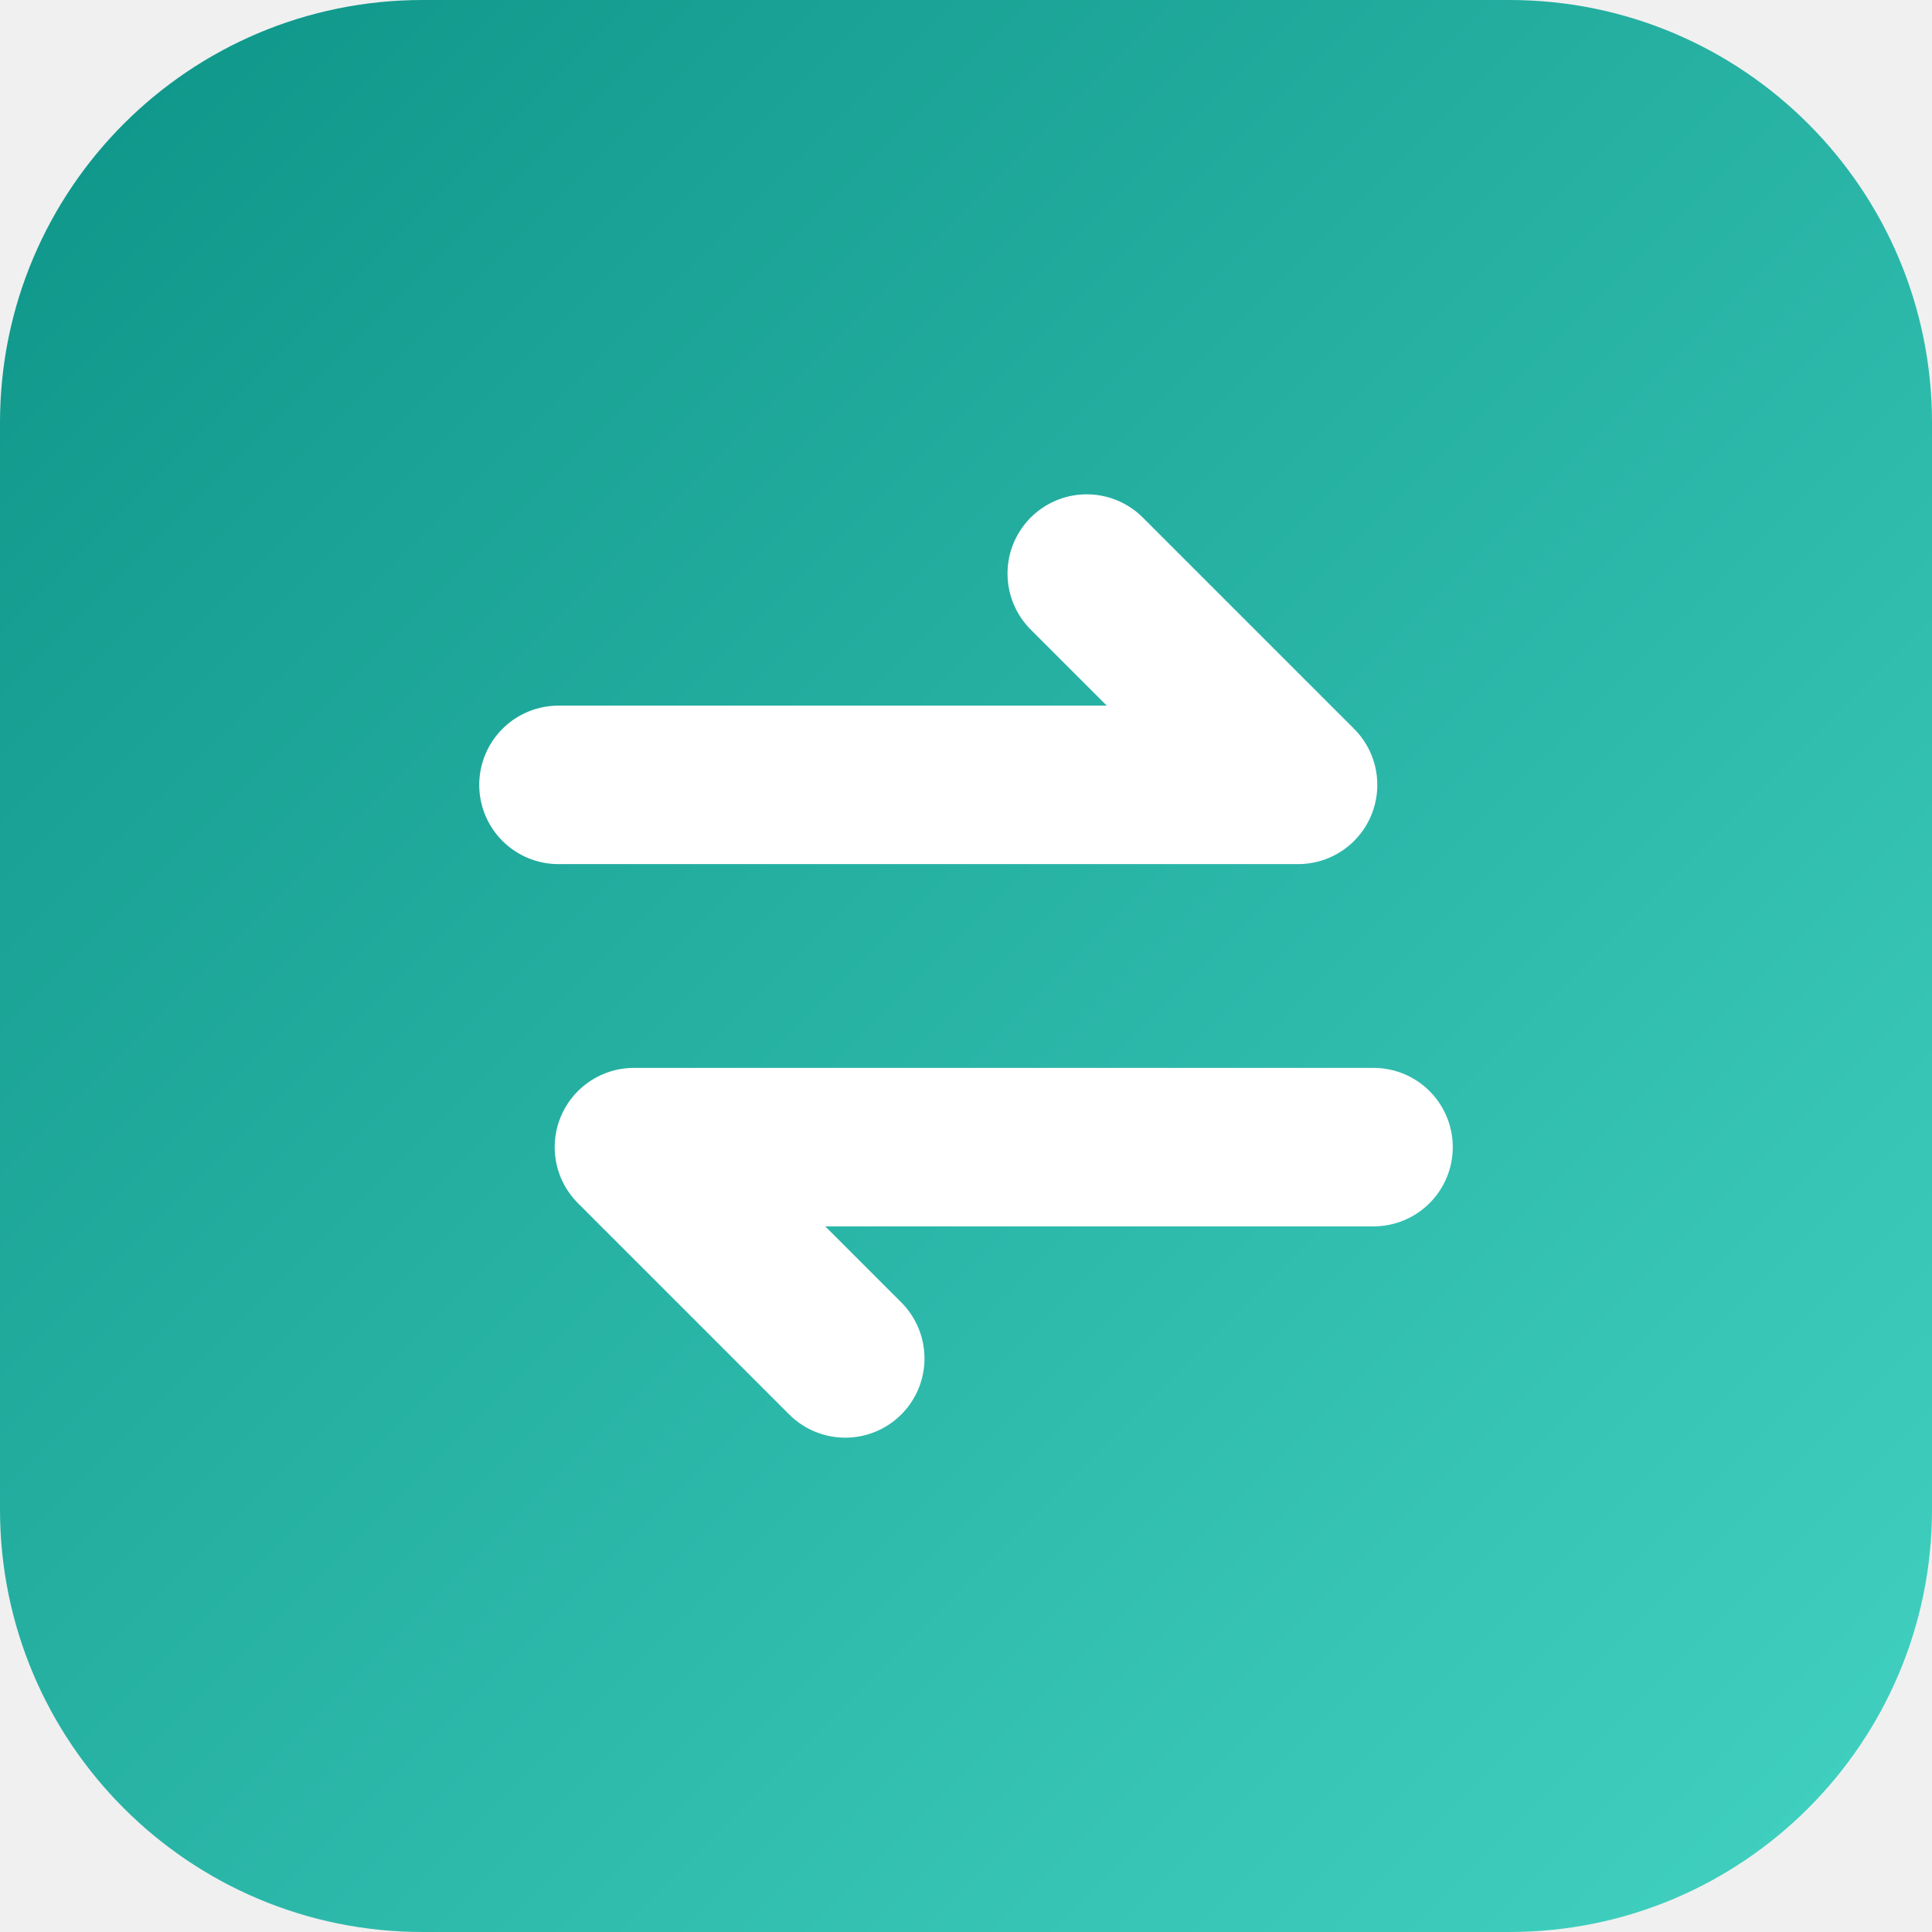
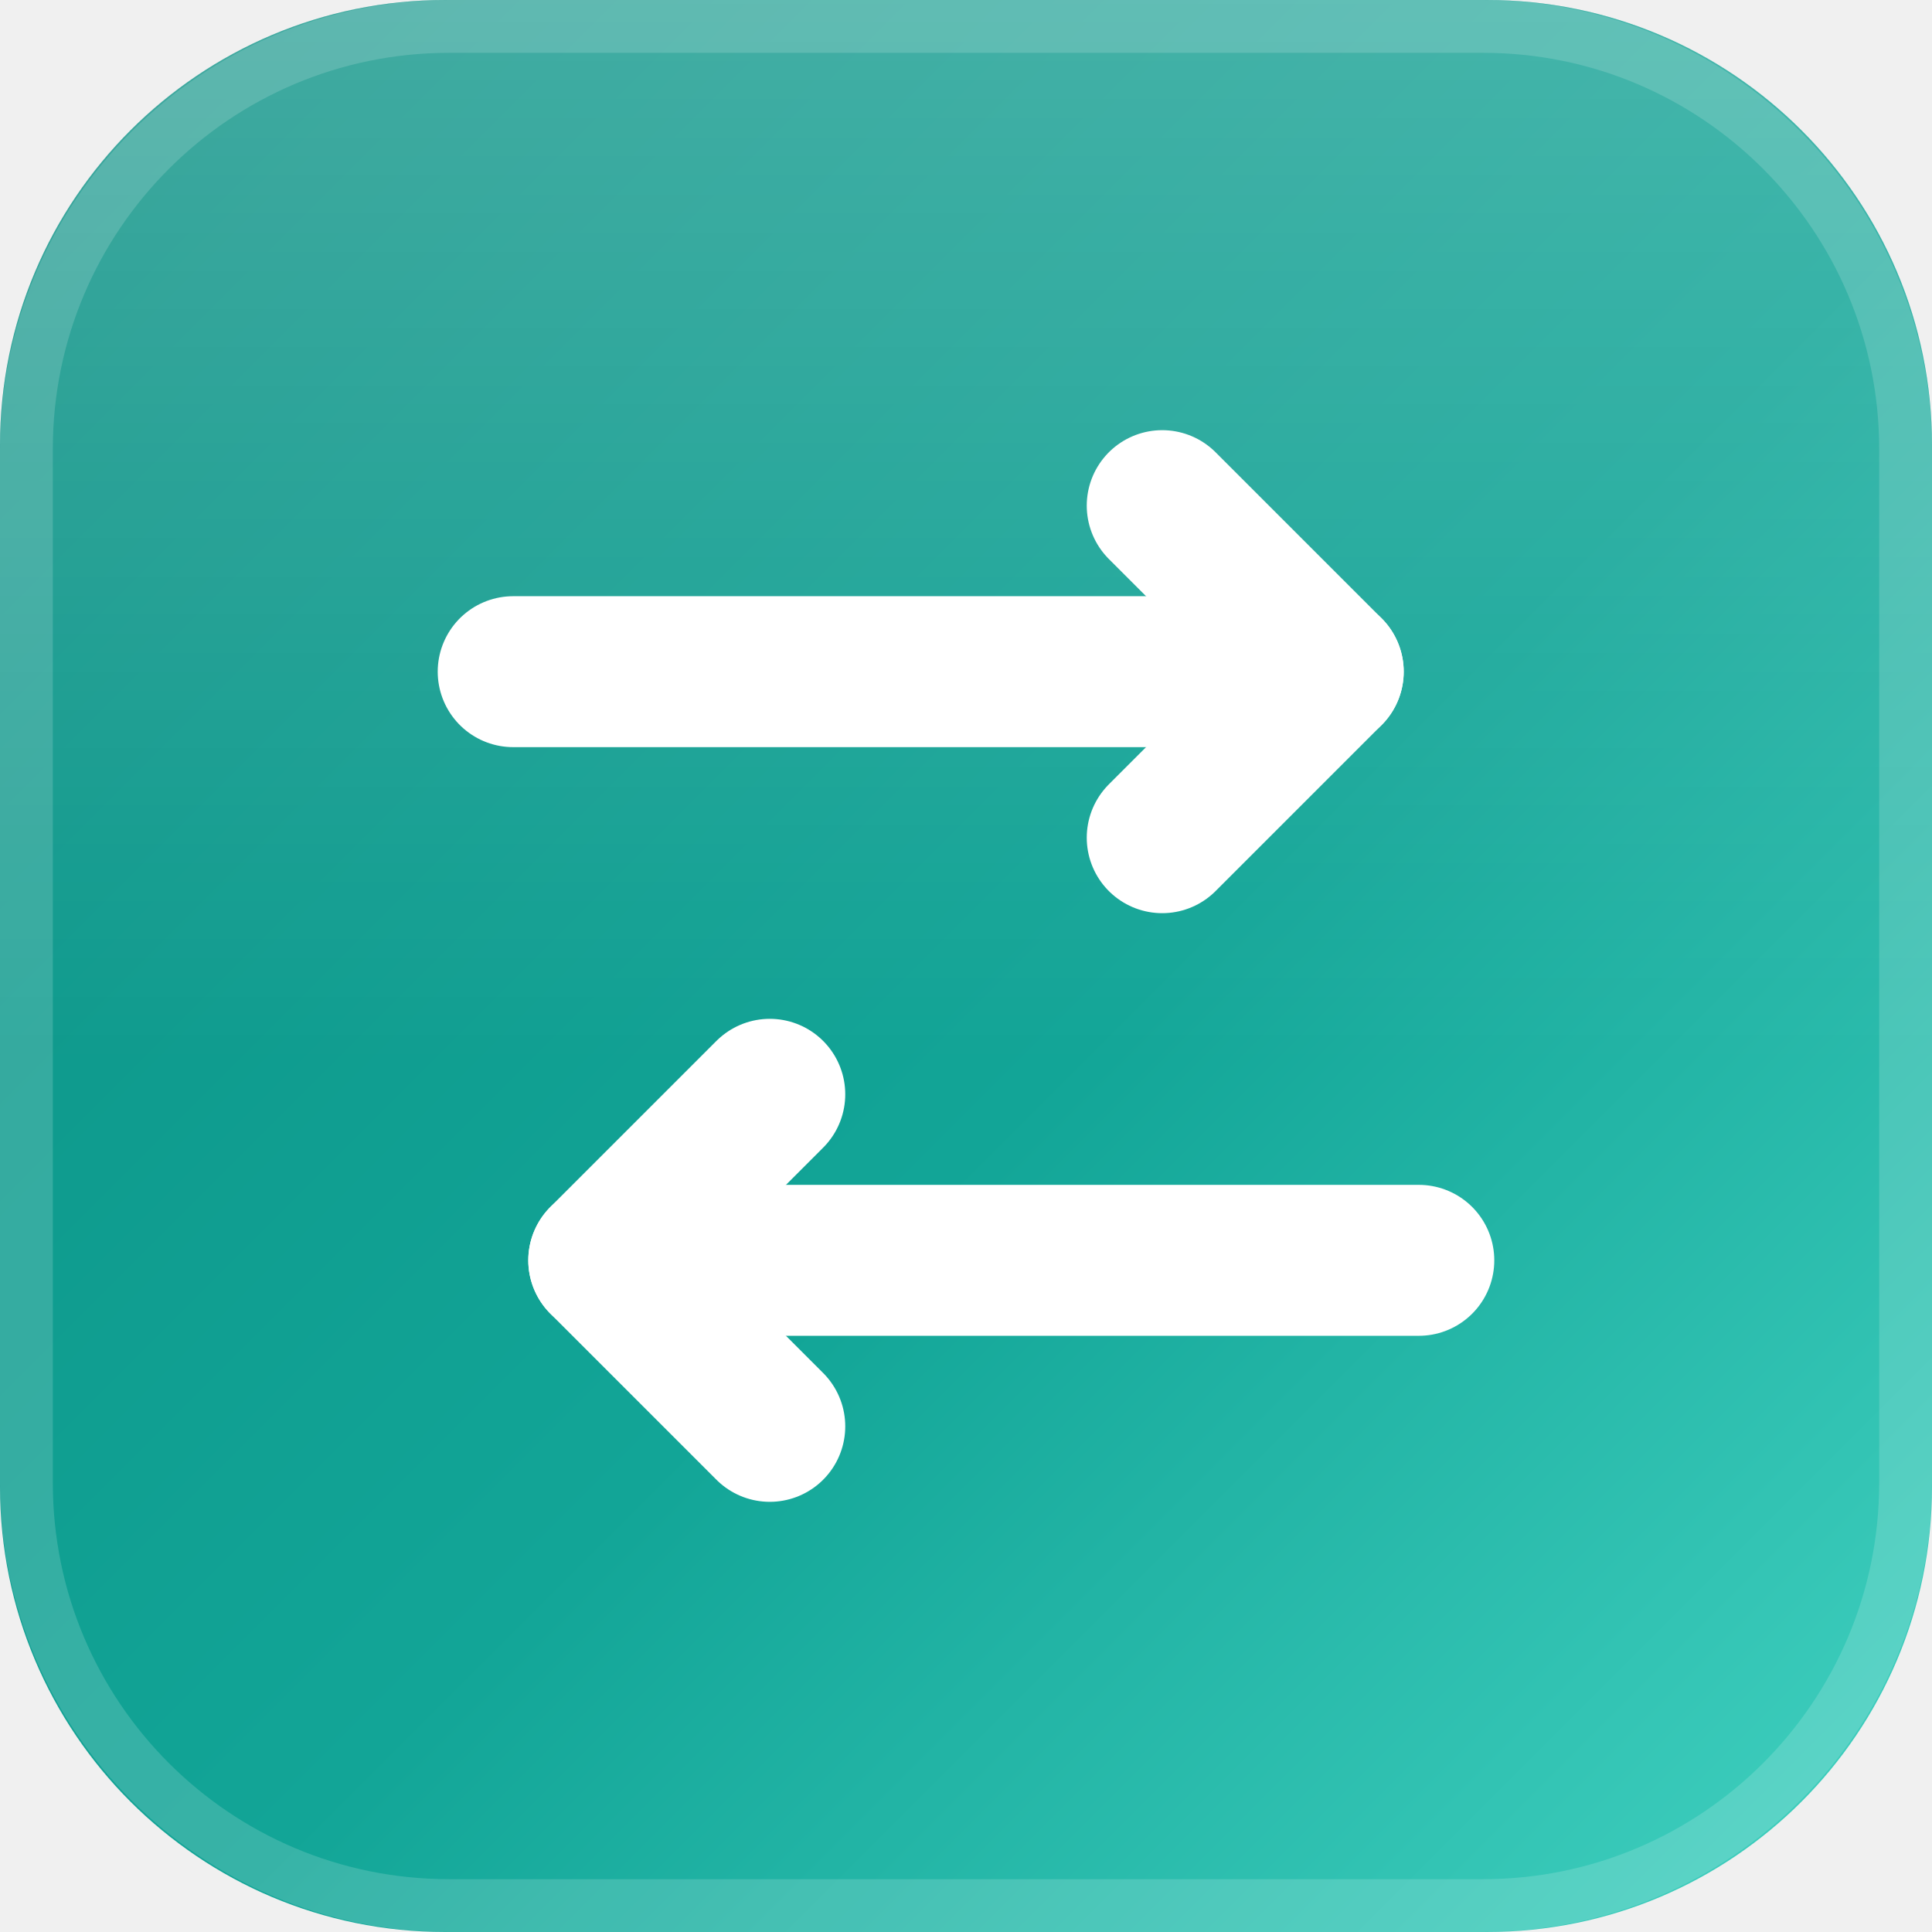
- <svg xmlns="http://www.w3.org/2000/svg" width="512" height="512">
+ <svg xmlns="http://www.w3.org/2000/svg" width="512" height="512" viewBox="0 0 512 512">
  <defs>
-     <linearGradient id="g" x1="0" y1="0" x2="1" y2="1">
-       <stop offset="0" stop-color="#0d9488" />
+     <linearGradient id="bg" x1="0" y1="0" x2="1" y2="1">
+       <stop offset="0" stop-color="#0b8f83" />
+       <stop offset="0.55" stop-color="#12a597" />
      <stop offset="1" stop-color="#43d3c2" />
    </linearGradient>
+     <linearGradient id="sheen" x1="0" y1="0" x2="0" y2="1">
+       <stop offset="0" stop-color="#ffffff" stop-opacity="0.22" />
+       <stop offset="0.55" stop-color="#ffffff" stop-opacity="0" />
+     </linearGradient>
  </defs>
-   <rect width="512" height="512" rx="112" fill="url(#g)" />
-   <g stroke="#ffffff" stroke-width="42" stroke-linecap="round" stroke-linejoin="round" fill="none">
-     <path d="M148 208 h196 l-56 -56" />
-     <path d="M364 304 H168 l56 56" />
+   <rect width="512" height="512" rx="118" fill="url(#bg)" />
+   <rect width="512" height="512" rx="118" fill="url(#sheen)" />
+   <rect x="7" y="7" width="498" height="498" rx="112" fill="none" stroke="#ffffff" stroke-opacity="0.16" stroke-width="14" />
+   <g stroke="#ffffff" stroke-width="40" stroke-linecap="round" stroke-linejoin="round" fill="none">
+     <path d="M136 178 H352" />
+     <path d="M308 134 L352 178 L308 222" />
+     <path d="M376 334 H160" />
+     <path d="M204 290 L160 334 L204 378" />
  </g>
</svg>
